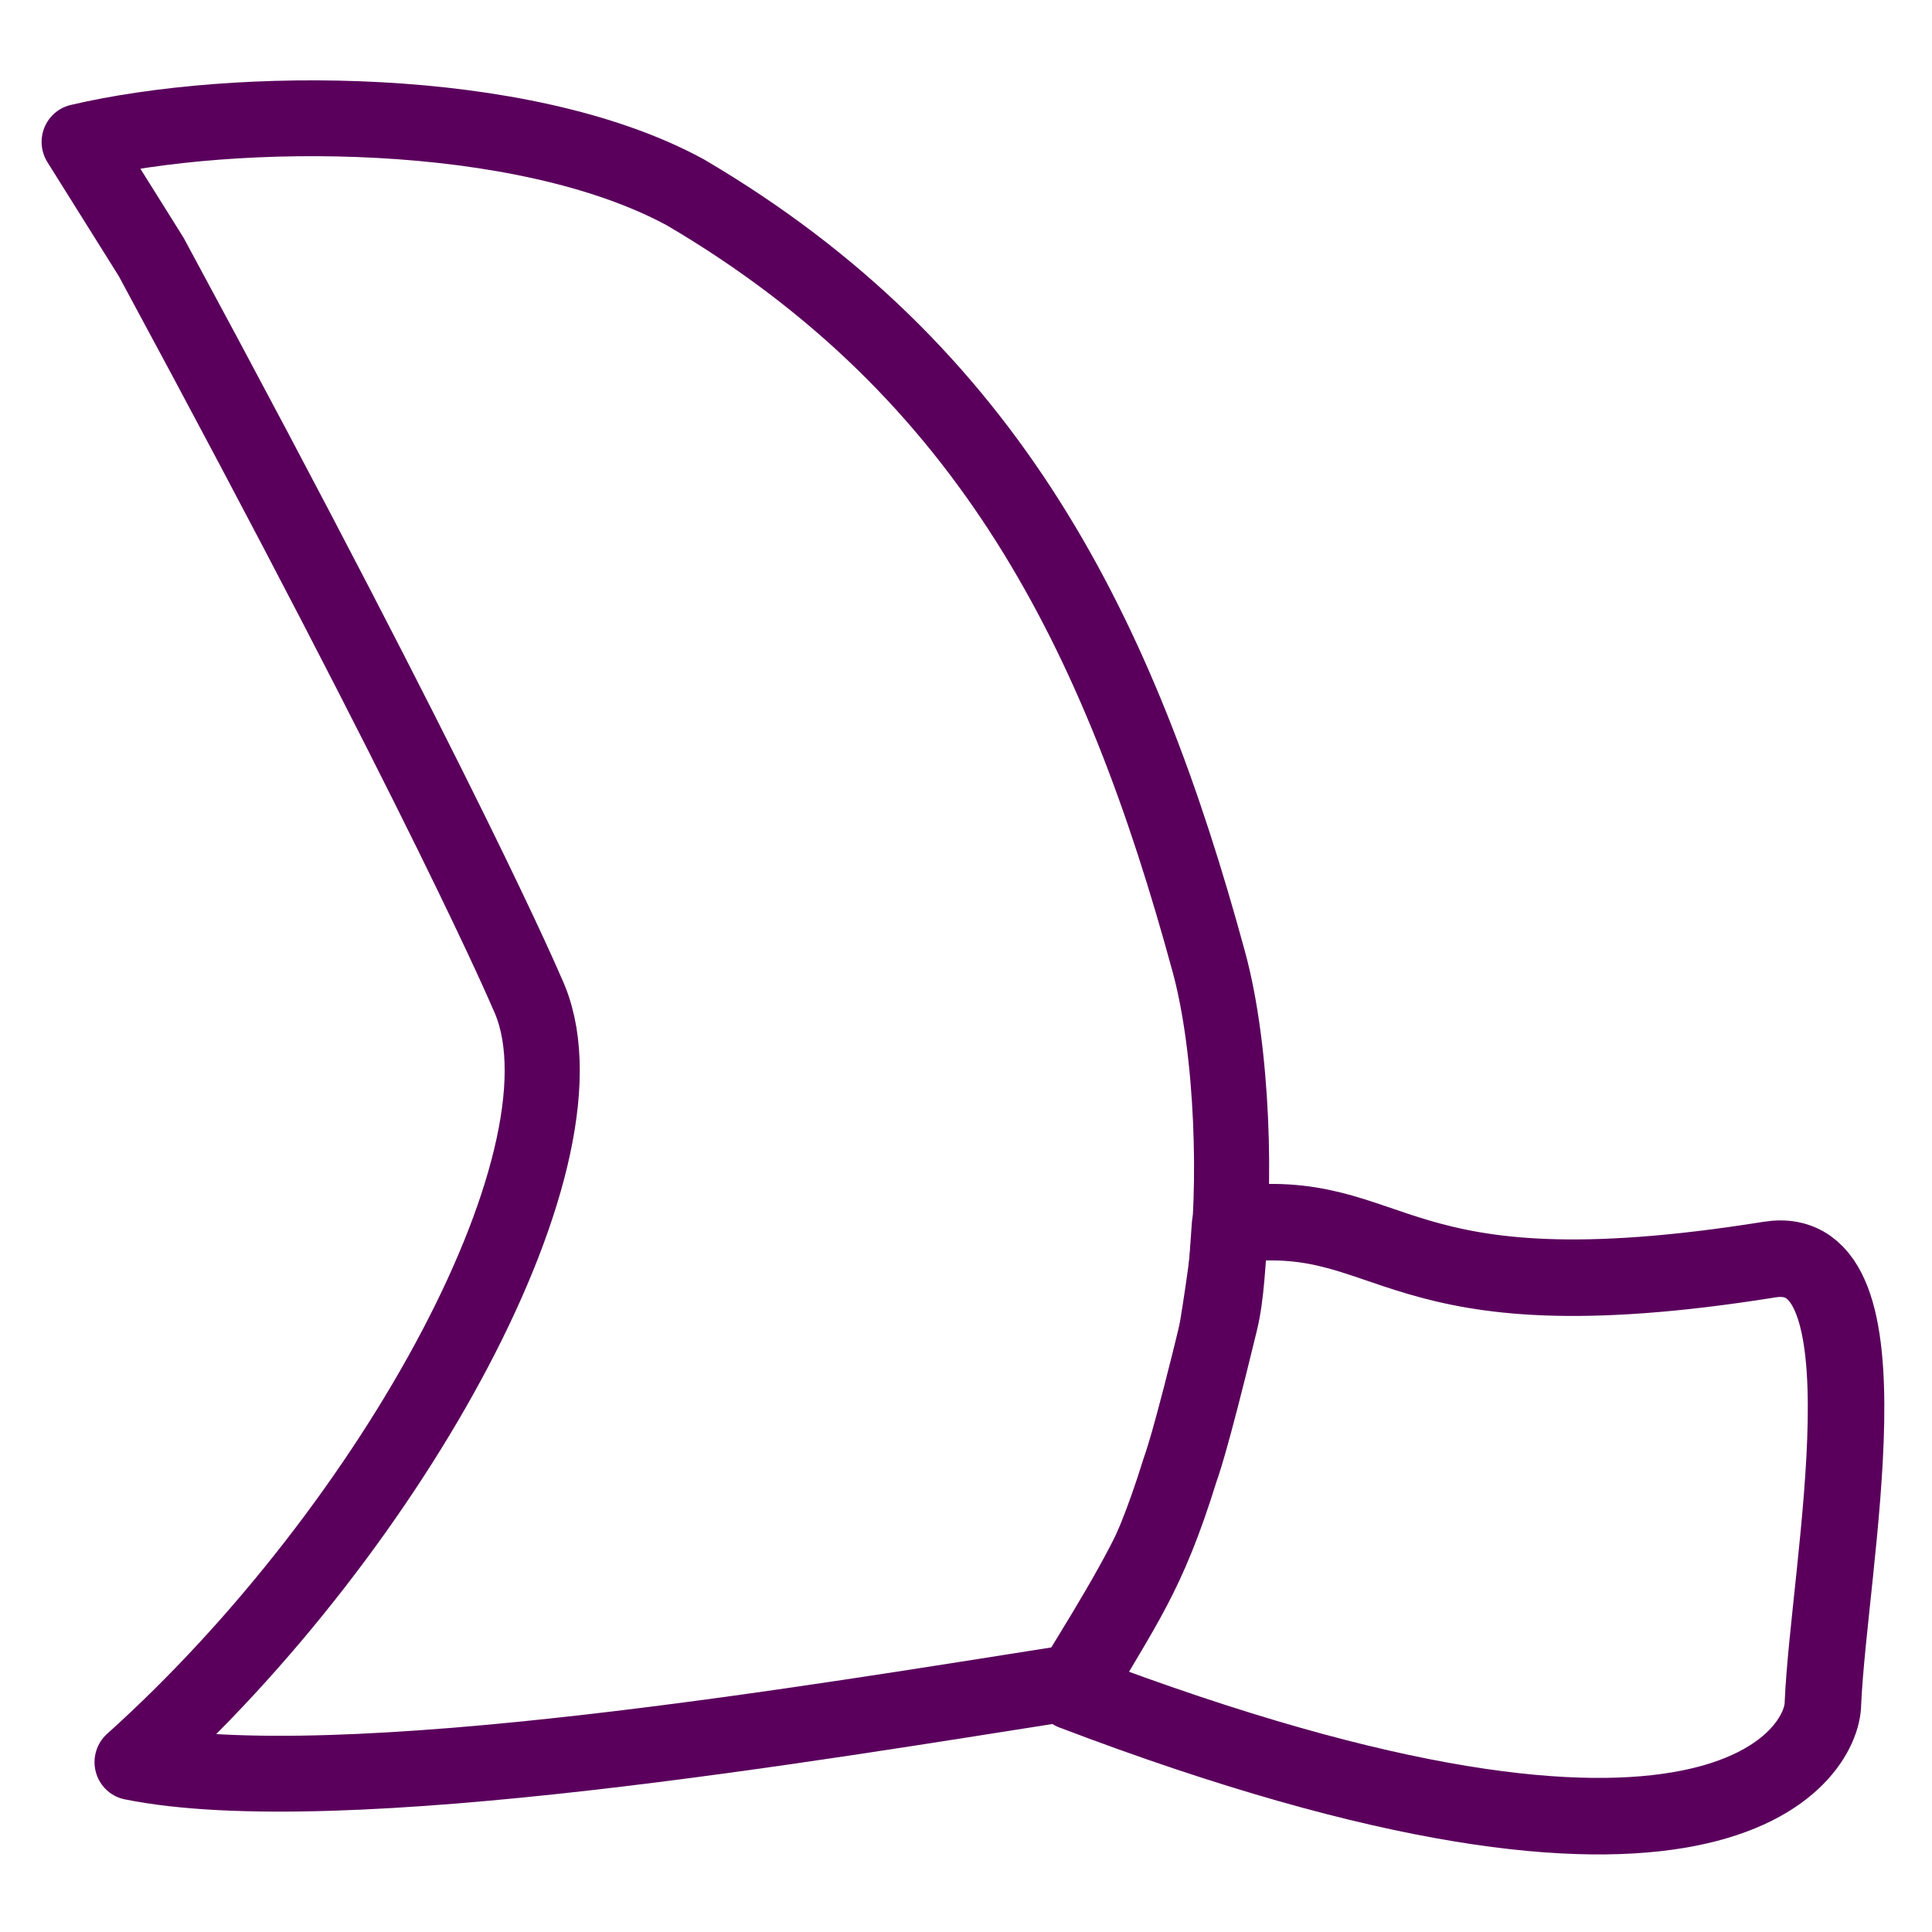
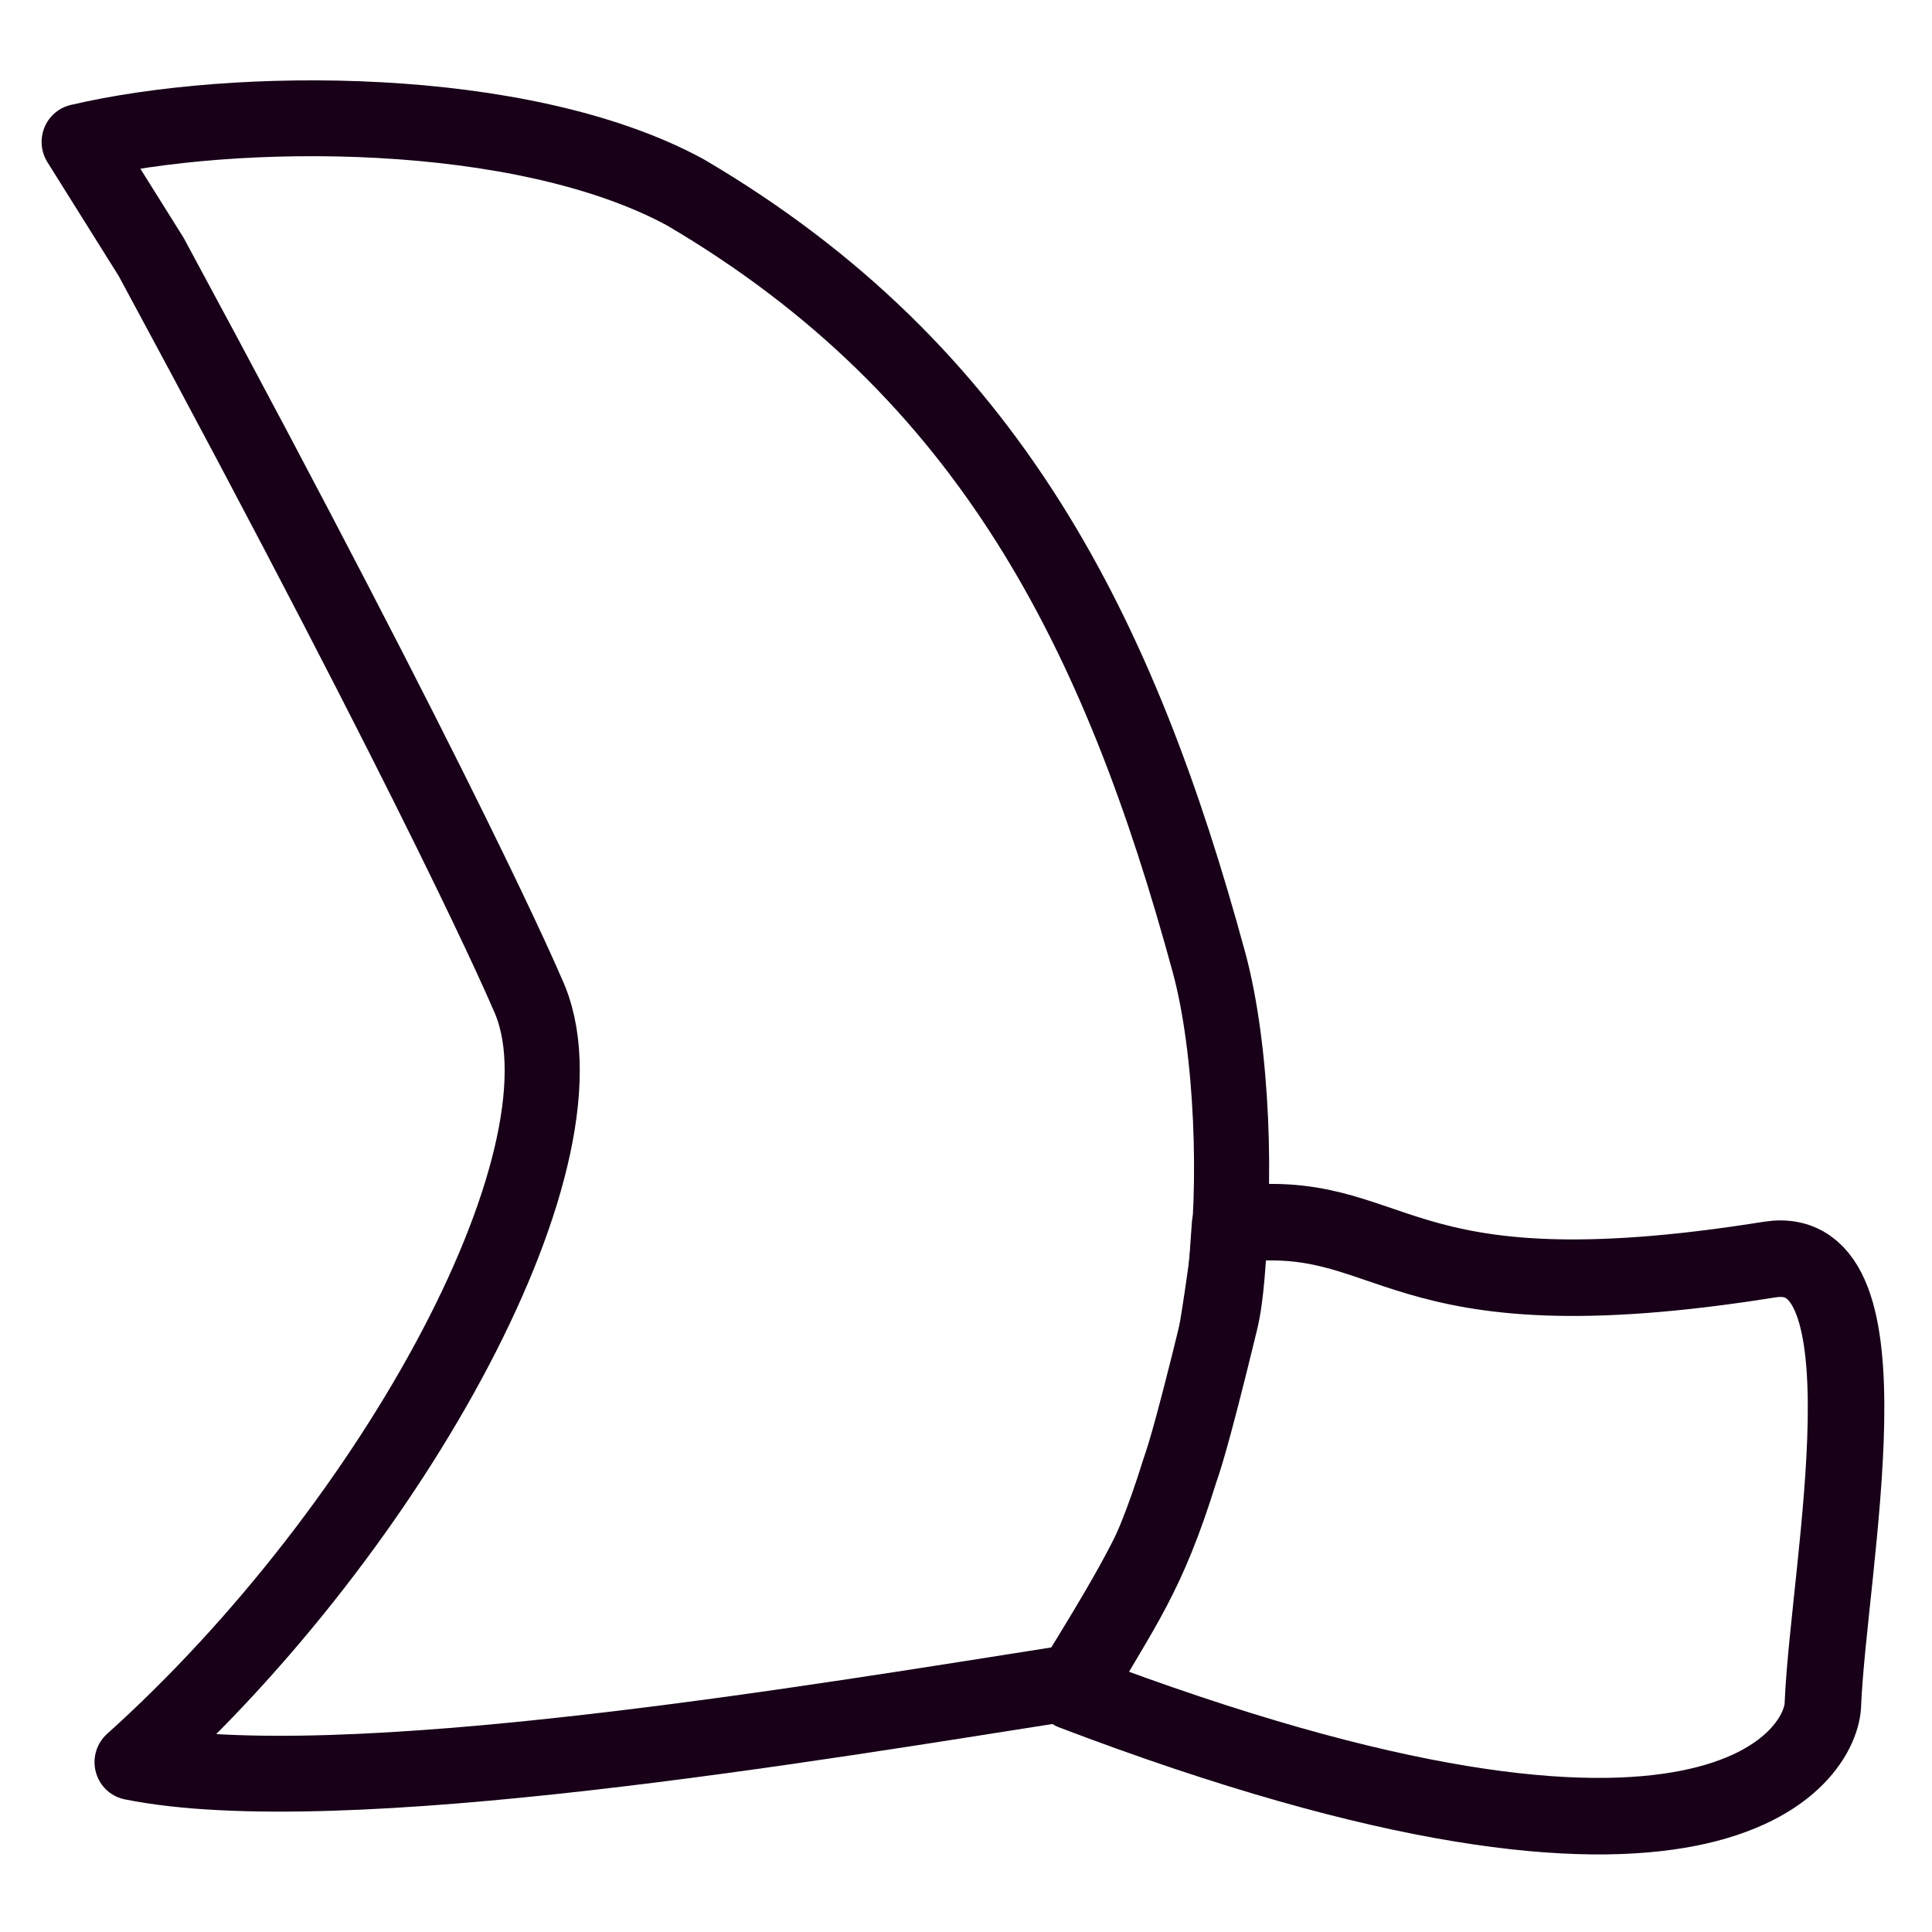
<svg xmlns="http://www.w3.org/2000/svg" width="100%" height="100%" viewBox="0 0 1024 1024" version="1.1" style="fill-rule:evenodd;clip-rule:evenodd;stroke-linecap:round;stroke-linejoin:round;stroke-miterlimit:1.5;">
  <defs />
-   <path d="M80.857,136.863L41.954,75.33C126.082,55.762 280.939,54.792 369.283,102.268C534.05,198.145 604.001,338.802 652.136,514.184C665.095,561.4 667.22,635.318 661.014,680.084C645.661,790.822 612.616,814.587 564.677,891.713C426.058,913.22 181.792,964.296 70.533,942.024C211.993,816.183 322.457,632.469 283.845,530.648C283.845,530.648 249.749,429.98 80.857,136.863Z" style="fill: rgb(255, 255, 255); paint-order: fill;" />
-   <g transform="matrix(0.981386,0,0,0.990855,-42.7194,39.6133)">
-     <path d="M125.182,97.462C286.537,393.294 328.171,491.248 328.171,491.248C368.153,574.745 256.318,776.782 114.859,902.624C226.117,924.896 485,881.367 623.62,859.86C671.558,782.734 689.986,751.421 705.339,640.683C711.546,595.918 709.42,521.999 696.461,474.784C648.326,299.402 578.375,158.744 413.609,62.867C325.265,15.391 170.408,16.361 86.279,35.93L125.182,97.462Z" style="fill: none; stroke-width: 40.56px; stroke: rgb(90, 0, 92);" />
+   <path d="M80.857,136.863L41.954,75.33C126.082,55.762 280.939,54.792 369.283,102.268C534.05,198.145 604.001,338.802 652.136,514.184C665.095,561.4 667.22,635.318 661.014,680.084C645.661,790.822 612.616,814.587 564.677,891.713C426.058,913.22 181.792,964.296 70.533,942.024C211.993,816.183 322.457,632.469 283.845,530.648C283.845,530.648 249.749,429.98 80.857,136.863Z" style="paint-order: fill; fill: none;" />
+   <g transform="matrix(0.981386, 0, 0, 0.990855, -42.7194, 39.6133)">
+     <path d="M125.182,97.462C286.537,393.294 328.171,491.248 328.171,491.248C368.153,574.745 256.318,776.782 114.859,902.624C226.117,924.896 485,881.367 623.62,859.86C671.558,782.734 689.986,751.421 705.339,640.683C711.546,595.918 709.42,521.999 696.461,474.784C648.326,299.402 578.375,158.744 413.609,62.867C325.265,15.391 170.408,16.361 86.279,35.93L125.182,97.462Z" style="stroke-width: 40.56px; stroke: rgb(23, 0, 24); fill: rgb(255, 255, 255);" />
  </g>
  <g transform="matrix(0.981386,0,0,0.990855,0.780922,0.573235)">
-     <path d="M663.521,654.694C755.381,642.719 745.788,706.365 954.889,673.188C1023.14,662.359 1027.19,843.941 983.723,910.402C983.723,910.402 912.586,1029.63 589.863,898.748C616.967,852.068 618.582,842.887 636.486,785.856C637.297,783.272 641.361,774.03 657.961,706.207C661.399,692.157 662.008,674.647 663.521,654.694Z" style="fill: rgb(255, 255, 255);" />
+     <path d="M663.521,654.694C755.381,642.719 745.788,706.365 954.889,673.188C1023.14,662.359 1027.19,843.941 983.723,910.402C983.723,910.402 912.586,1029.63 589.863,898.748C616.967,852.068 618.582,842.887 636.486,785.856C637.297,783.272 641.361,774.03 657.961,706.207C661.399,692.157 662.008,674.647 663.521,654.694Z" style="fill: none;" />
  </g>
-   <path d="M 651.951 649.28 C 650.466 669.051 649.869 686.401 646.495 700.322 C 630.204 767.525 626.215 776.682 625.419 779.243 C 607.849 835.752 595.295 850.396 568.695 896.65 C 908.526 1025.95 966.193 930.043 966.193 902.65 C 969.465 829.292 1004.876 656.875 937.896 667.605 C 732.687 700.479 742.101 637.415 651.951 649.28" style="fill: none; stroke-width: 40.56px; stroke: rgb(90, 0, 92);" />
+   <path d="M 651.951 649.28 C 650.466 669.051 649.869 686.401 646.495 700.322 C 630.204 767.525 626.215 776.682 625.419 779.243 C 607.849 835.752 595.295 850.396 568.695 896.65 C 908.526 1025.95 966.193 930.043 966.193 902.65 C 969.465 829.292 1004.876 656.875 937.896 667.605 C 732.687 700.479 742.101 637.415 651.951 649.28" style="stroke-width: 40.56px; stroke: rgb(23, 0, 24); fill: rgb(255, 255, 255);" />
</svg>
